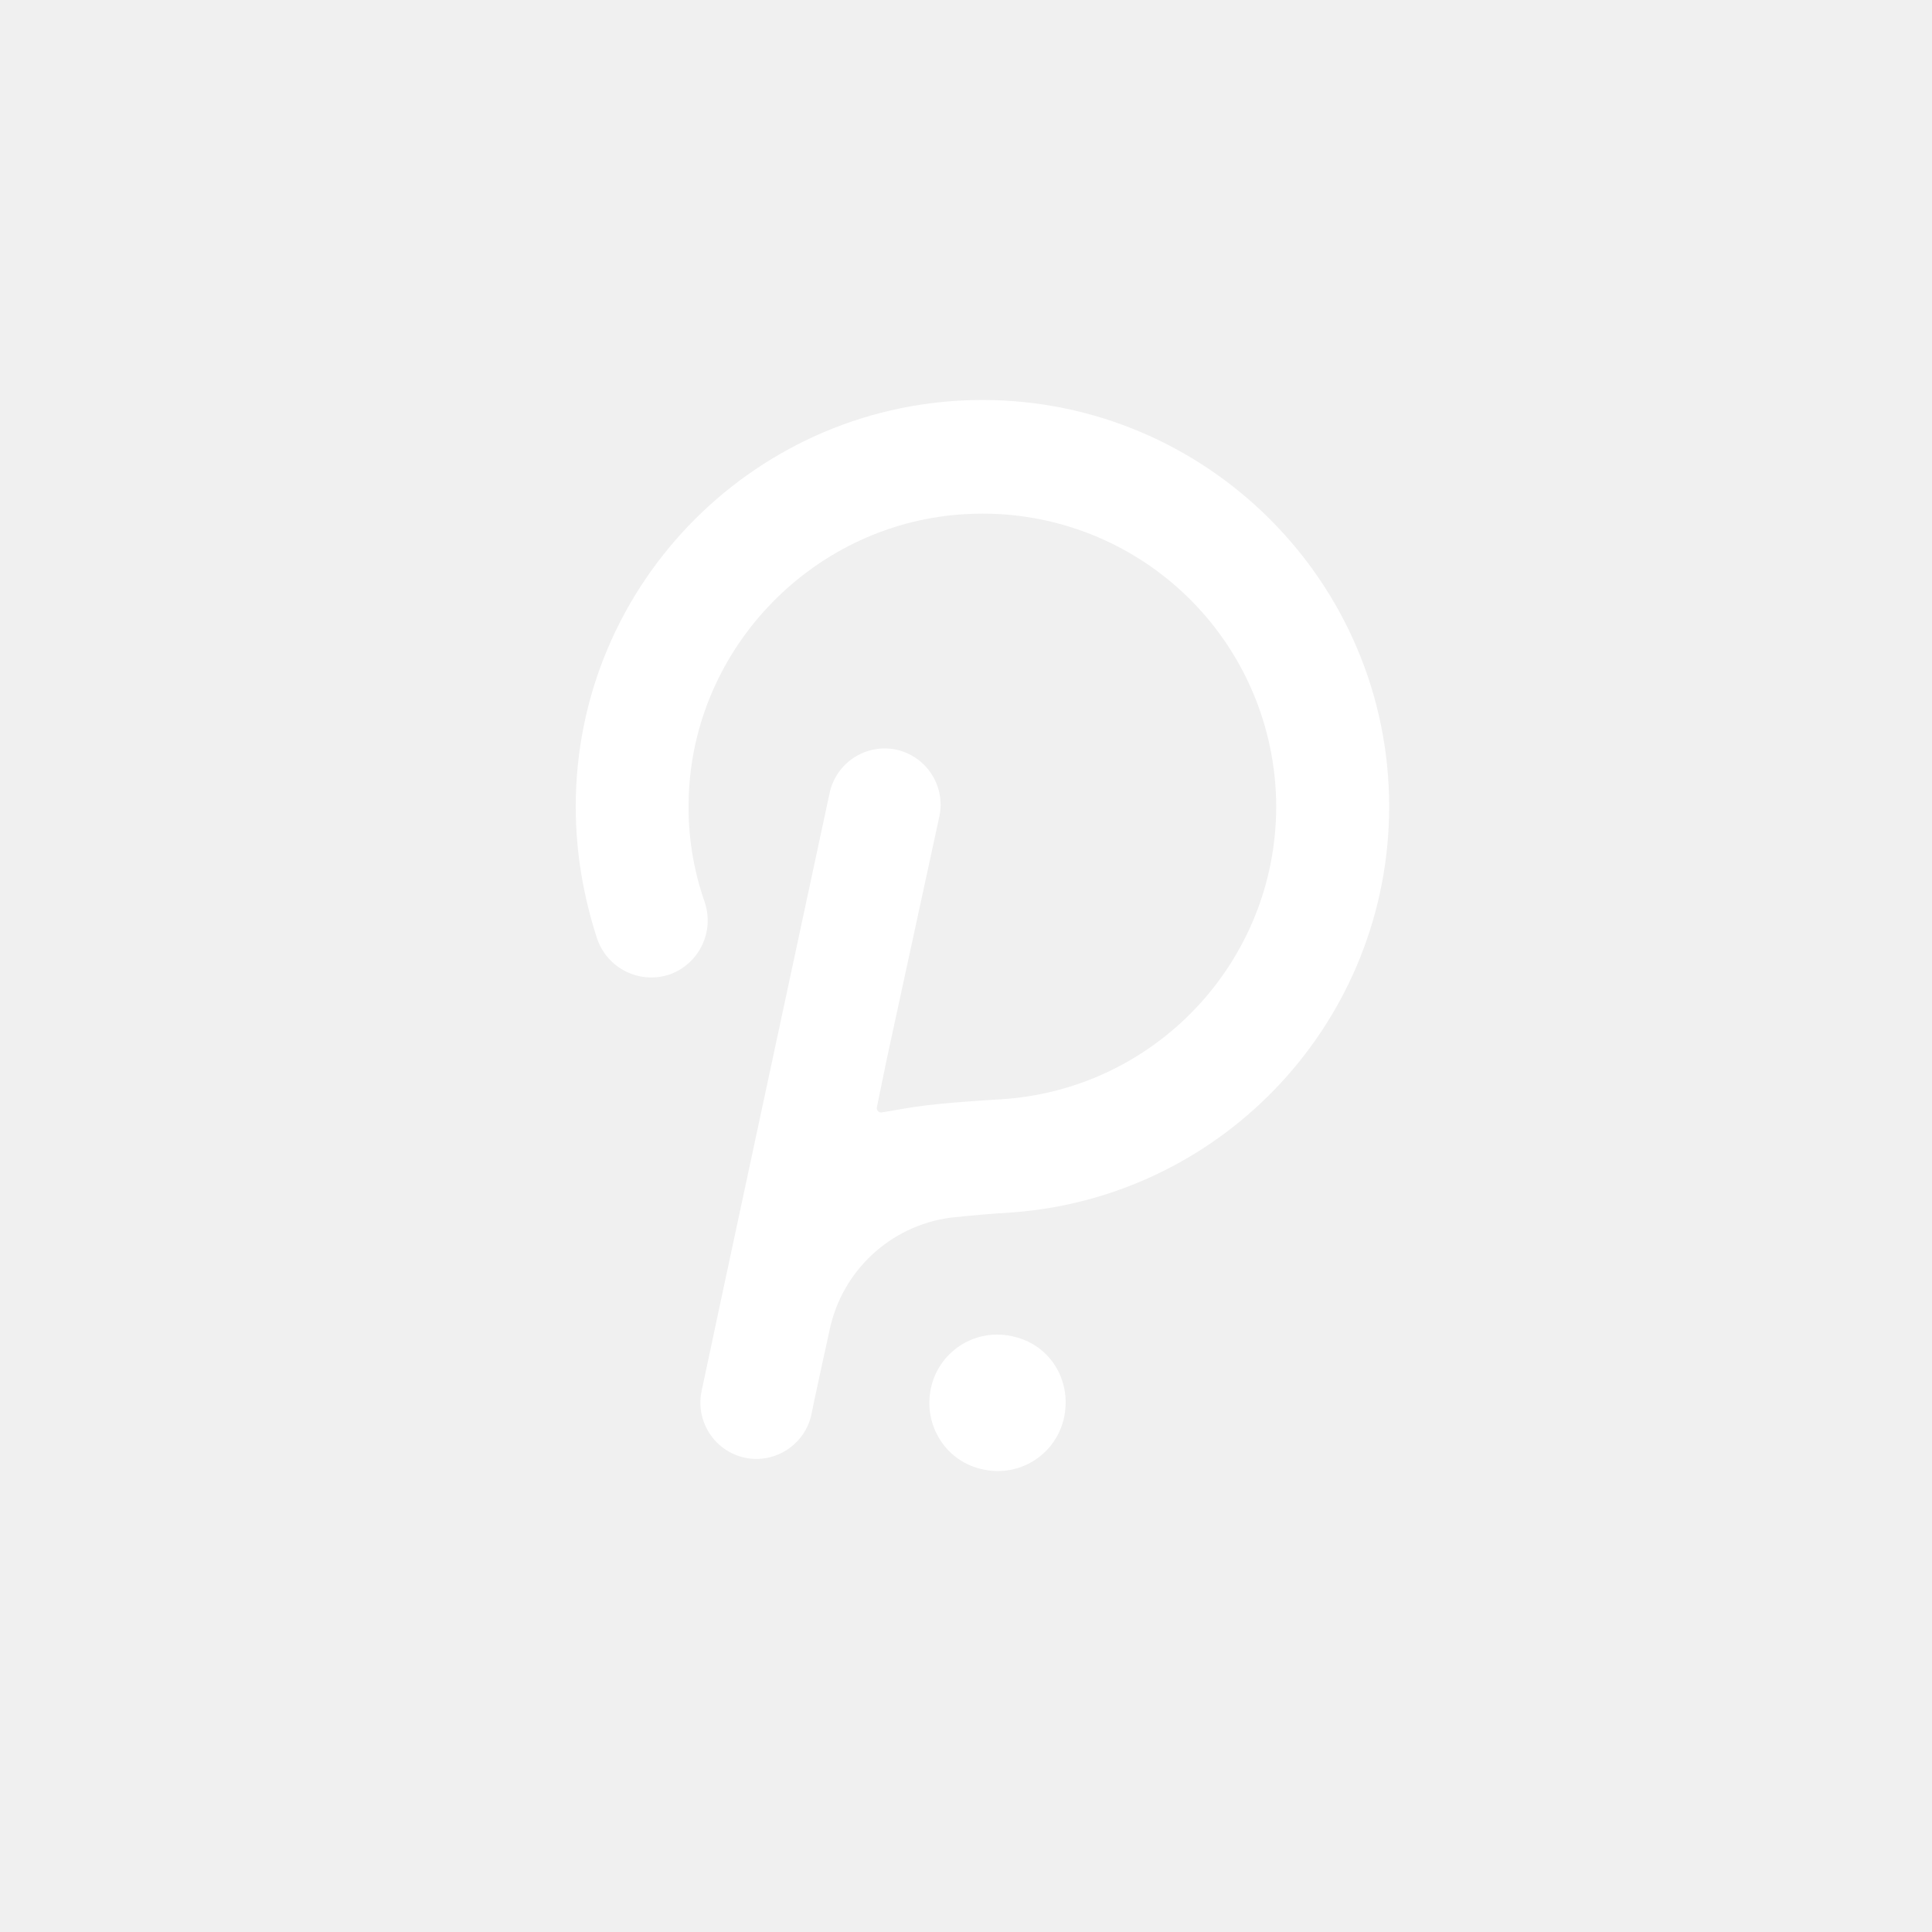
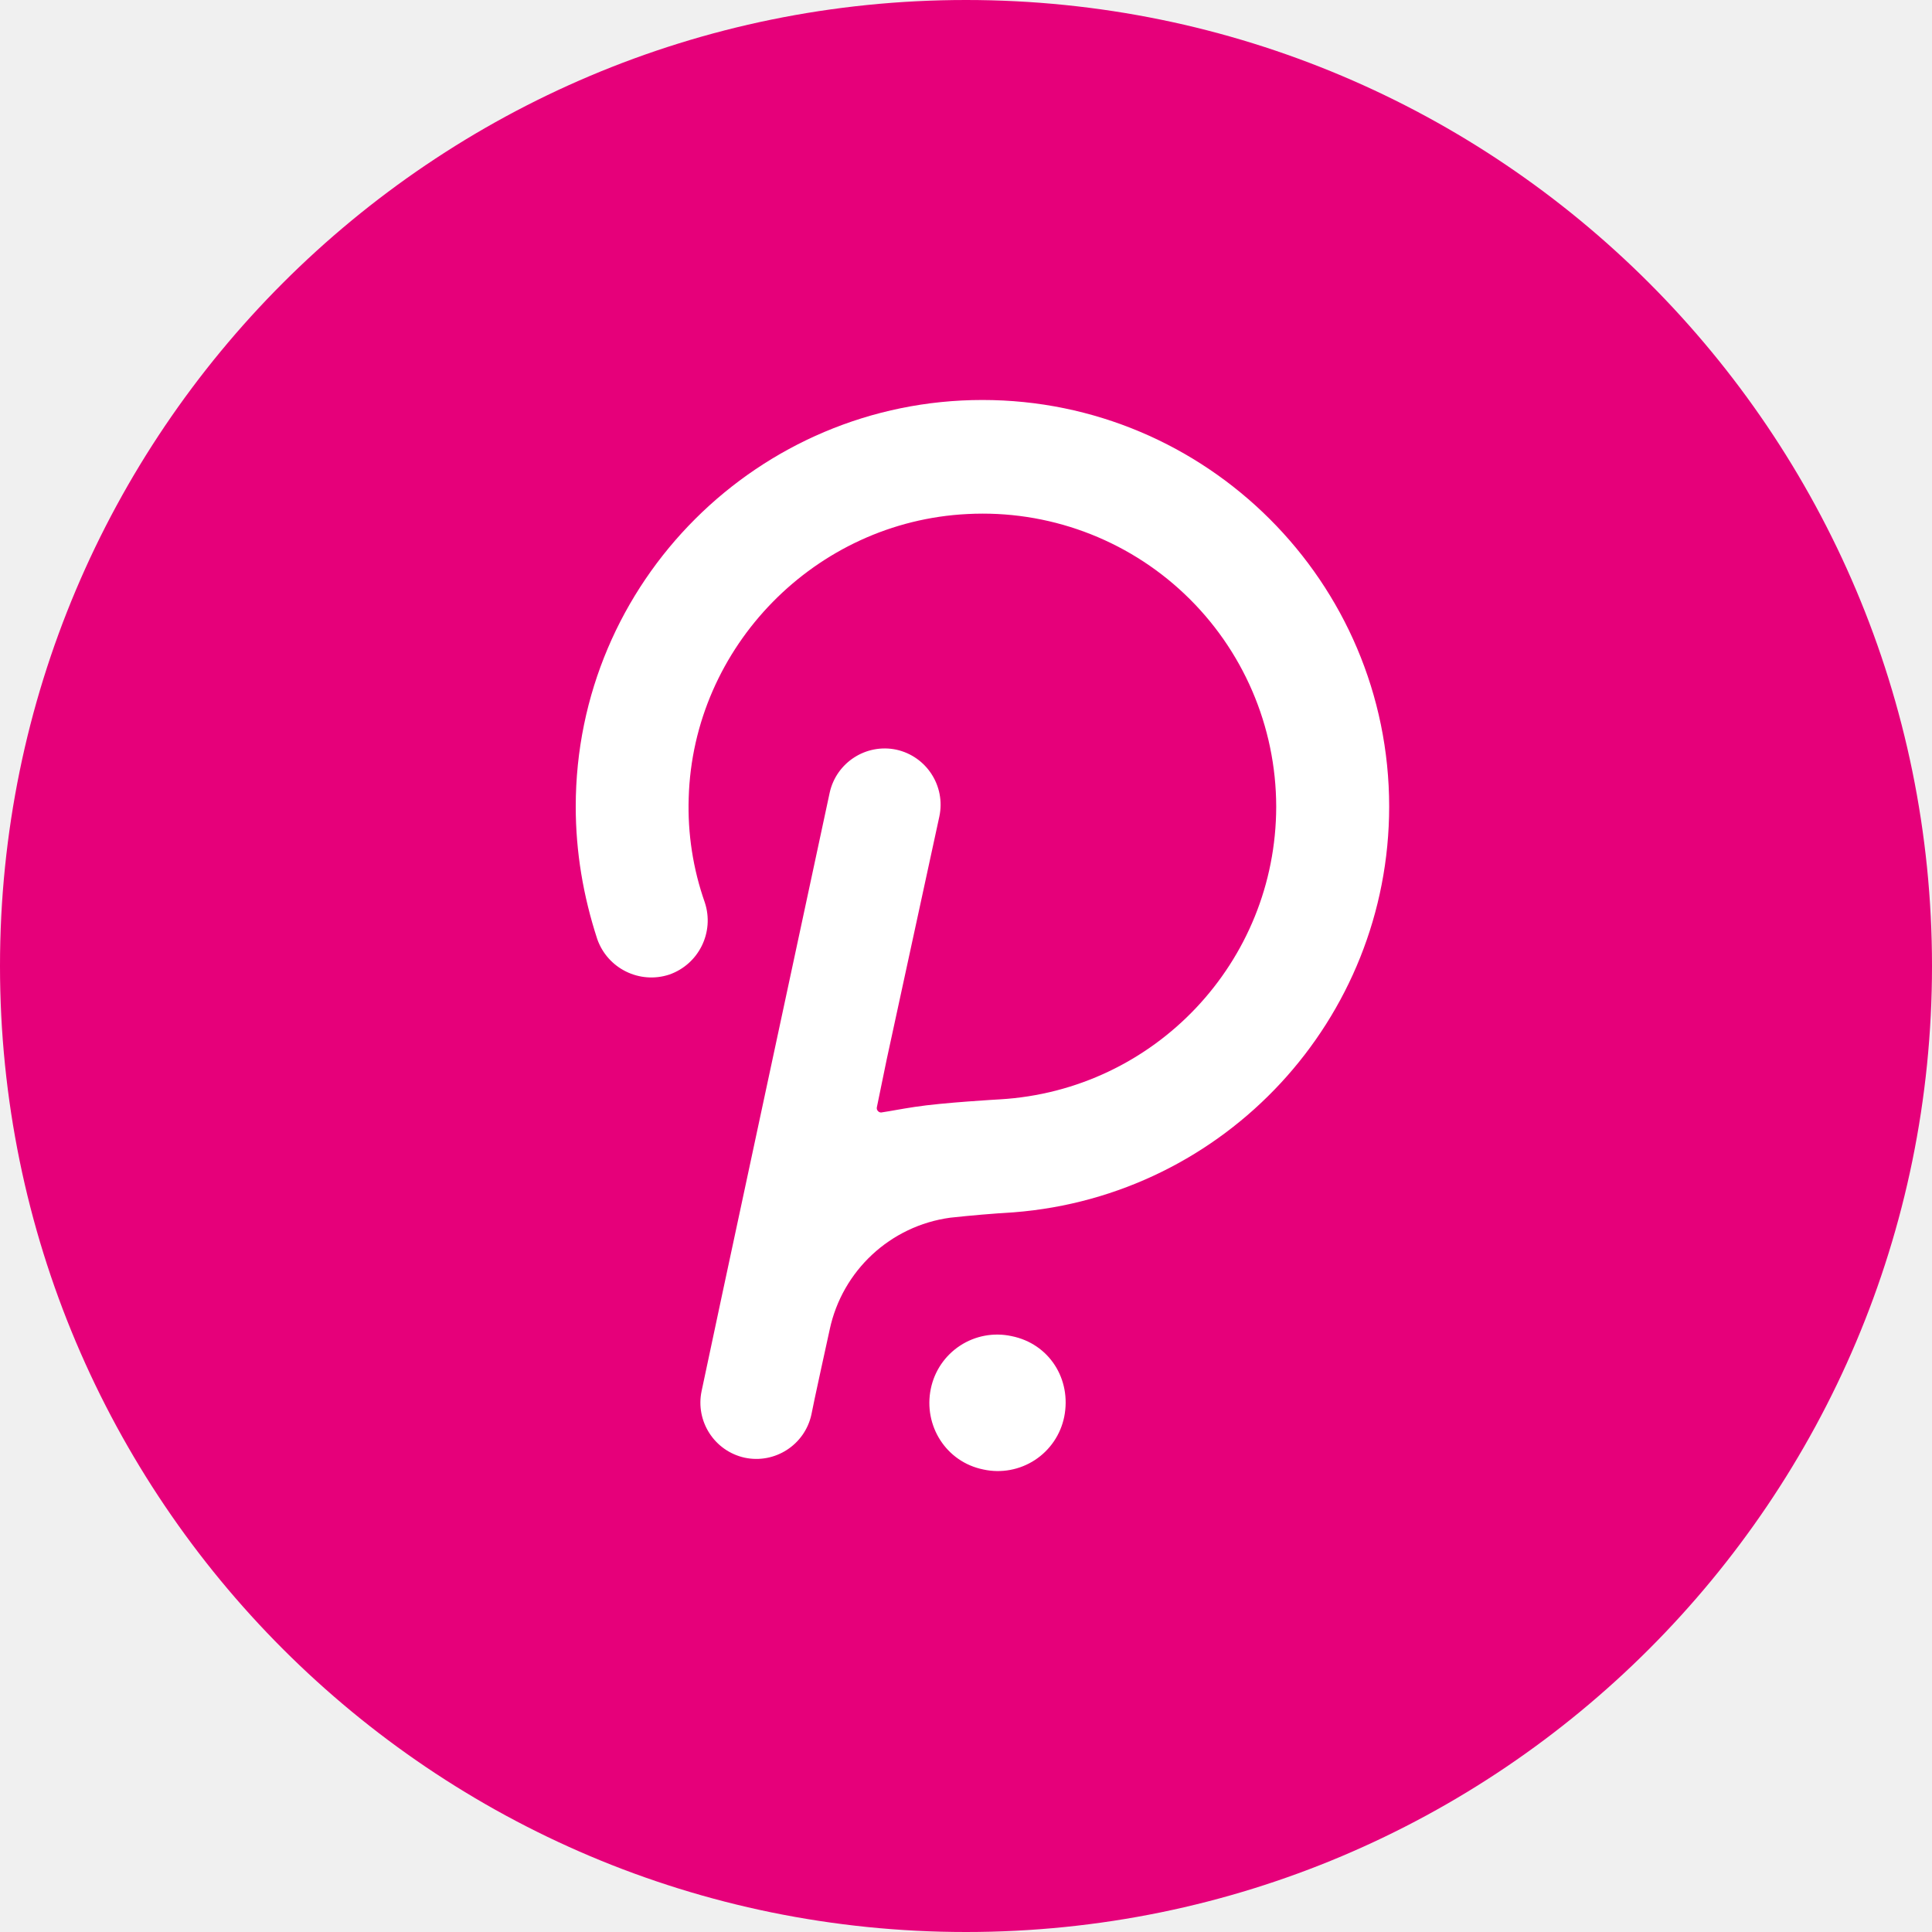
<svg xmlns="http://www.w3.org/2000/svg" width="32" height="32" viewBox="0 0 32 32">
  <g fill="none">
+     <circle fill="#E6007A" cx="16" cy="16" r="16" />
    <path d="M16.272 6.625c-3.707 0-6.736 3.012-6.736 6.736 0 .749.124 1.48.356 2.192a.95.95 0 001.194.589.95.95 0 00.588-1.194 4.745 4.745 0 01-.267-1.73c.071-2.512 2.103-4.58 4.616-4.704a4.86 4.86 0 015.115 4.847 4.862 4.862 0 01-4.58 4.848s-.945.053-1.408.125c-.232.035-.41.071-.535.089-.054.018-.107-.036-.09-.09l.161-.783.873-4.028a.934.934 0 00-.712-1.105.934.934 0 00-1.105.713s-2.103 9.802-2.121 9.909a.934.934 0 00.713 1.105.934.934 0 001.105-.713c.017-.107.303-1.408.303-1.408a2.367 2.367 0 011.996-1.854 21.43 21.43 0 011.051-.089 6.744 6.744 0 006.22-6.719c0-3.724-3.03-6.736-6.737-6.736zm.481 15.505a1.122 1.122 0 00-1.336.873c-.125.606.25 1.212.873 1.337a1.122 1.122 0 001.337-.874c.124-.623-.25-1.212-.874-1.336z" fill="#FFF" />
  </g>
</svg>
